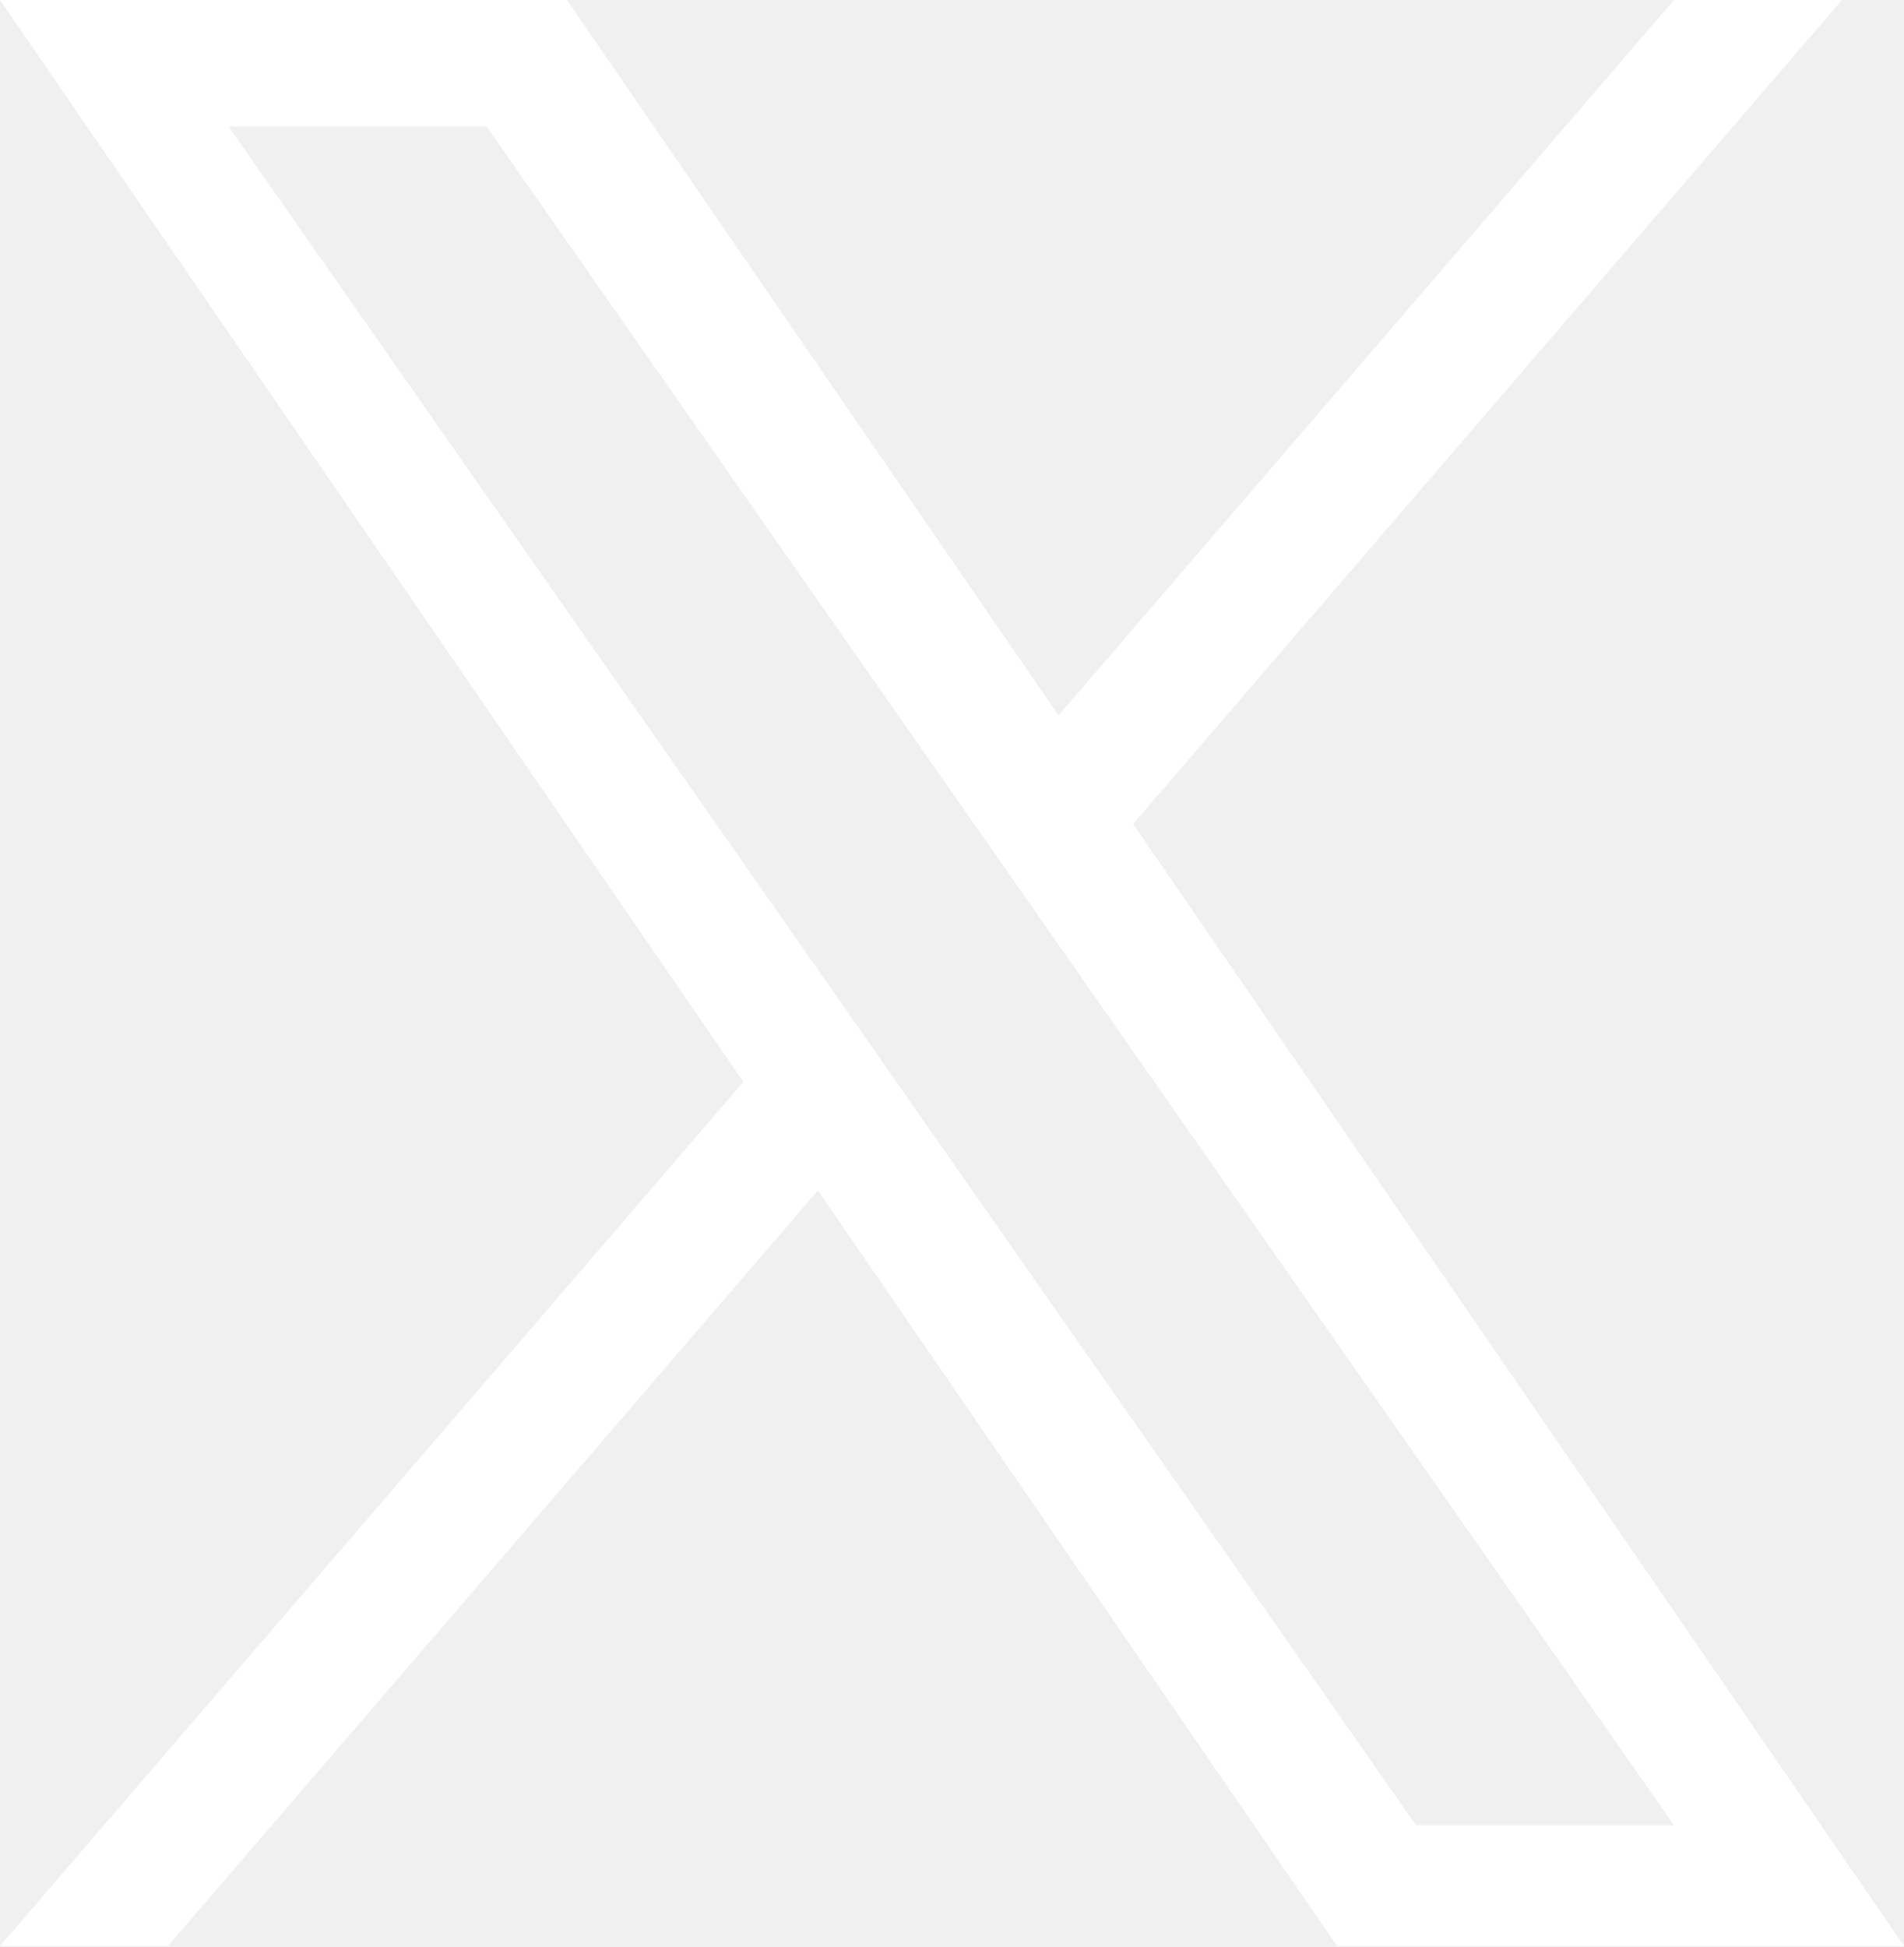
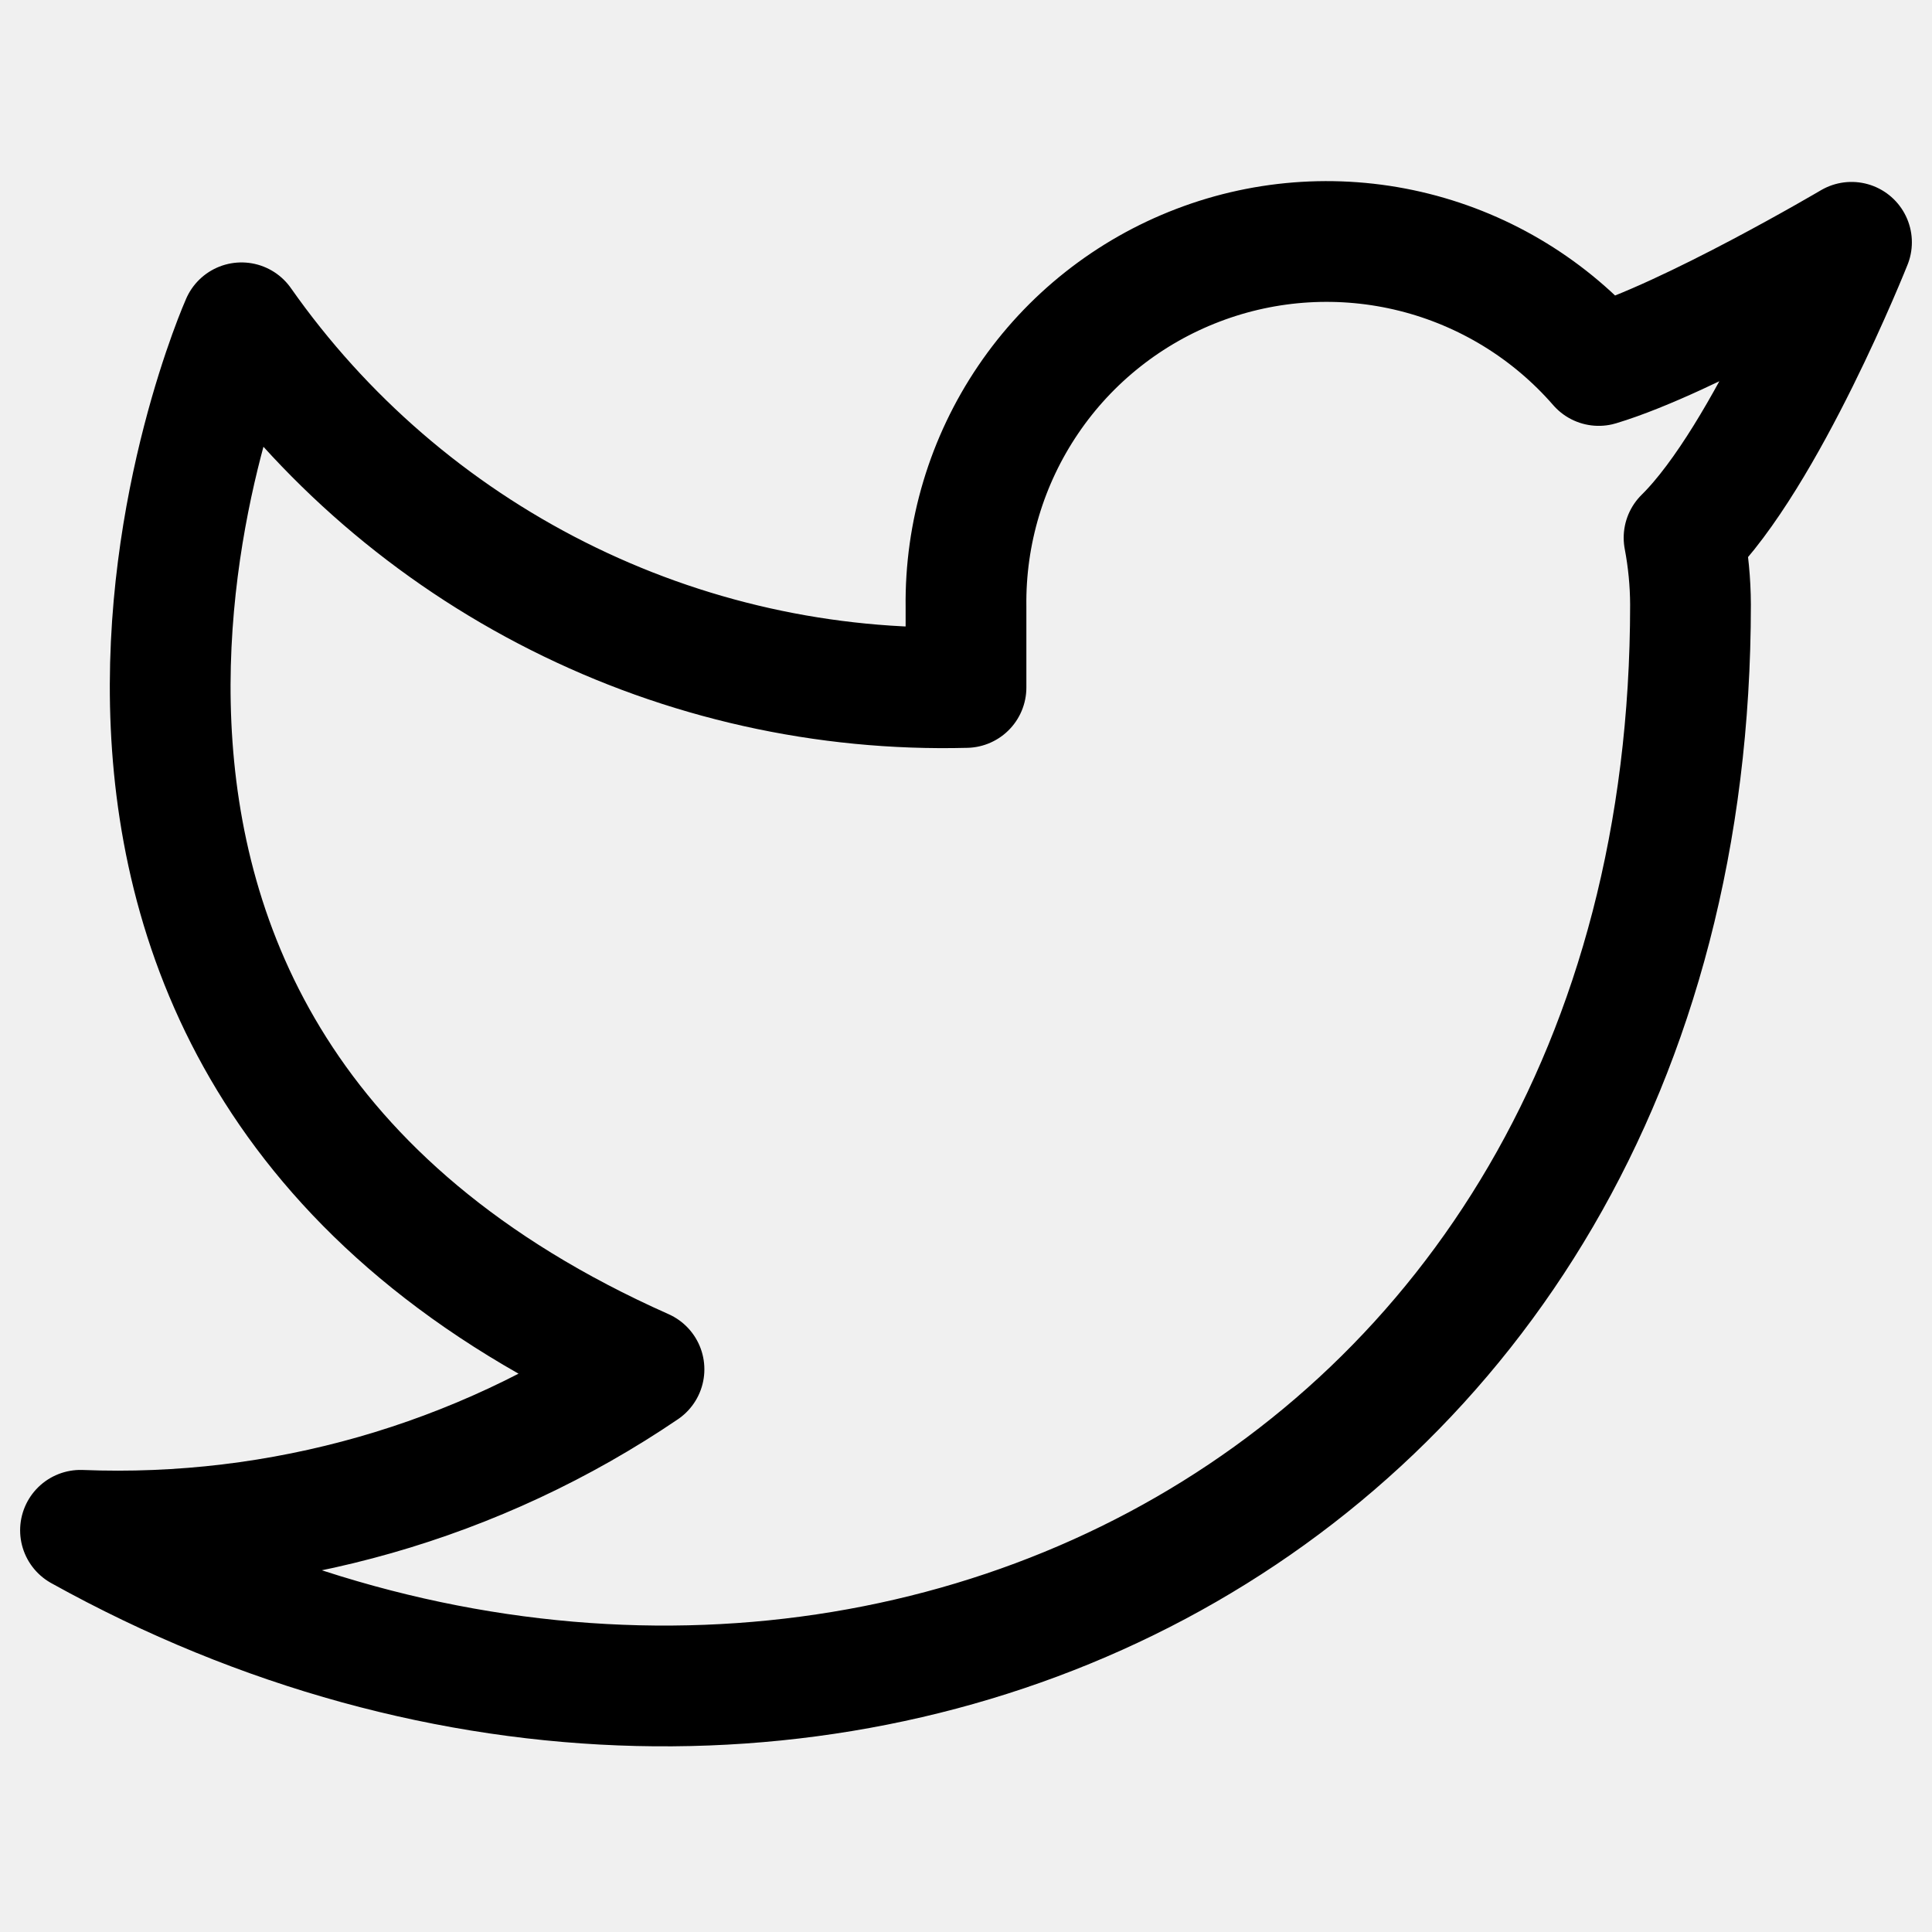
- <svg xmlns="http://www.w3.org/2000/svg" width="1200" height="1227" viewBox="0 0 1200 1227" fill="none">
-   <path d="M714.163 519.284L1160.89 0H1055.03L667.137 450.887L357.328 0H0L468.492 681.821L0 1226.37H105.866L515.491 750.218L842.672 1226.37H1200L714.137 519.284H714.163ZM569.165 687.828L521.697 619.934L144.011 79.694H306.615L611.412 515.685L658.88 583.579L1055.08 1150.3H892.476L569.165 687.854V687.828Z" fill="white" />
+ <svg xmlns="http://www.w3.org/2000/svg" width="24px" height="24px" stroke-width="1.5" viewBox="0 0 24 24" fill="none" color="#000000">
+   <path d="M23 3.01C23 3.01 20.982 4.202 19.86 4.54C19.258 3.848 18.457 3.357 17.567 3.134C16.677 2.911 15.739 2.967 14.882 3.295C14.025 3.622 13.288 4.204 12.773 4.964C12.258 5.723 11.988 6.622 12 7.54V8.54C10.243 8.586 8.501 8.196 6.931 7.405C5.361 6.615 4.01 5.449 3 4.01C3 4.01 -1 13.01 8 17.01C5.941 18.408 3.487 19.109 1 19.01C10 24.01 21 19.01 21 7.51C20.999 7.232 20.972 6.954 20.92 6.68C21.941 5.674 23 3.01 23 3.01Z" stroke="#000000" stroke-width="1.5" stroke-linecap="round" stroke-linejoin="round" />
</svg>
